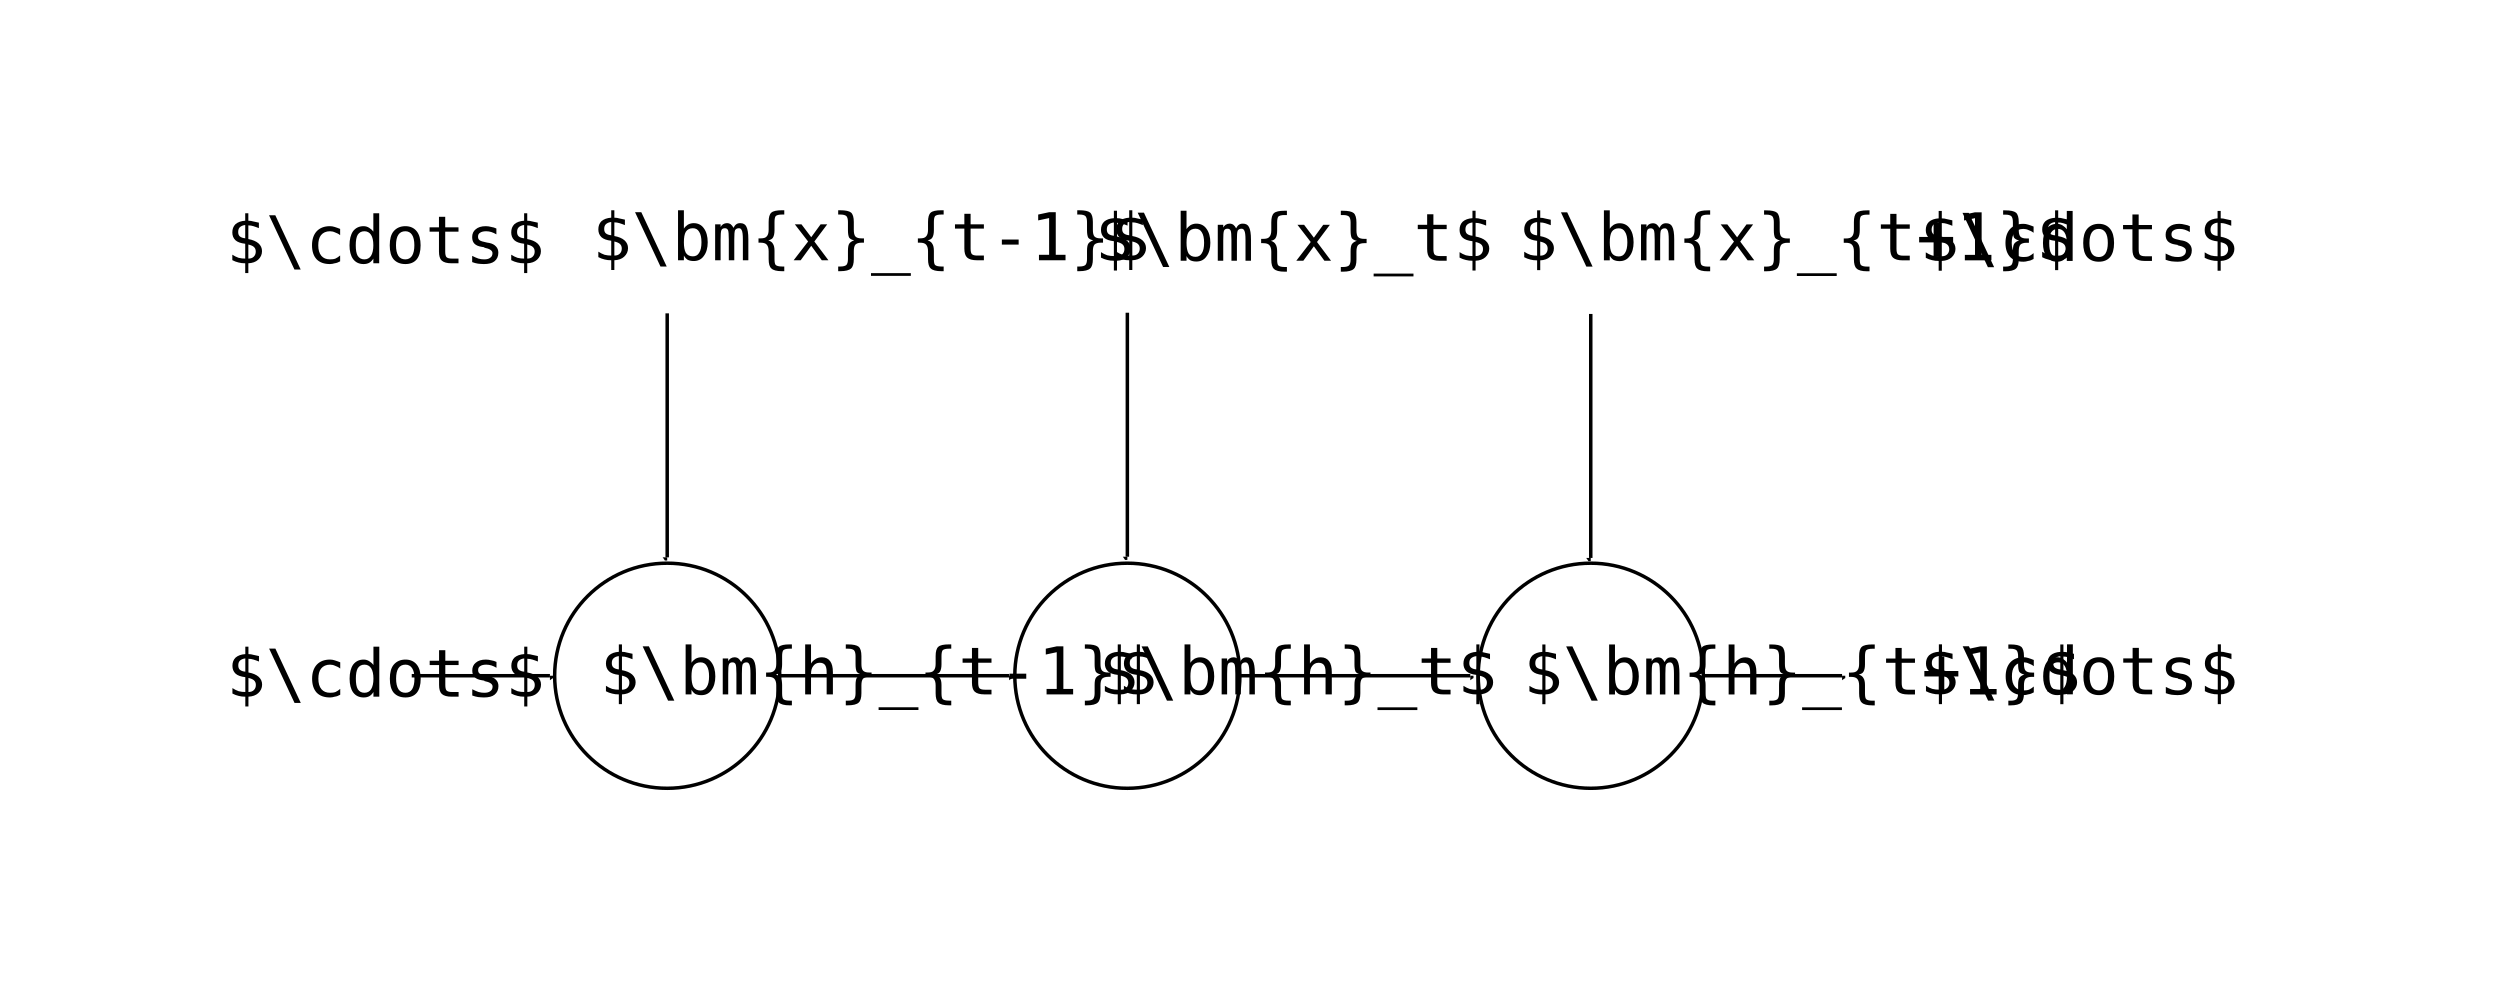
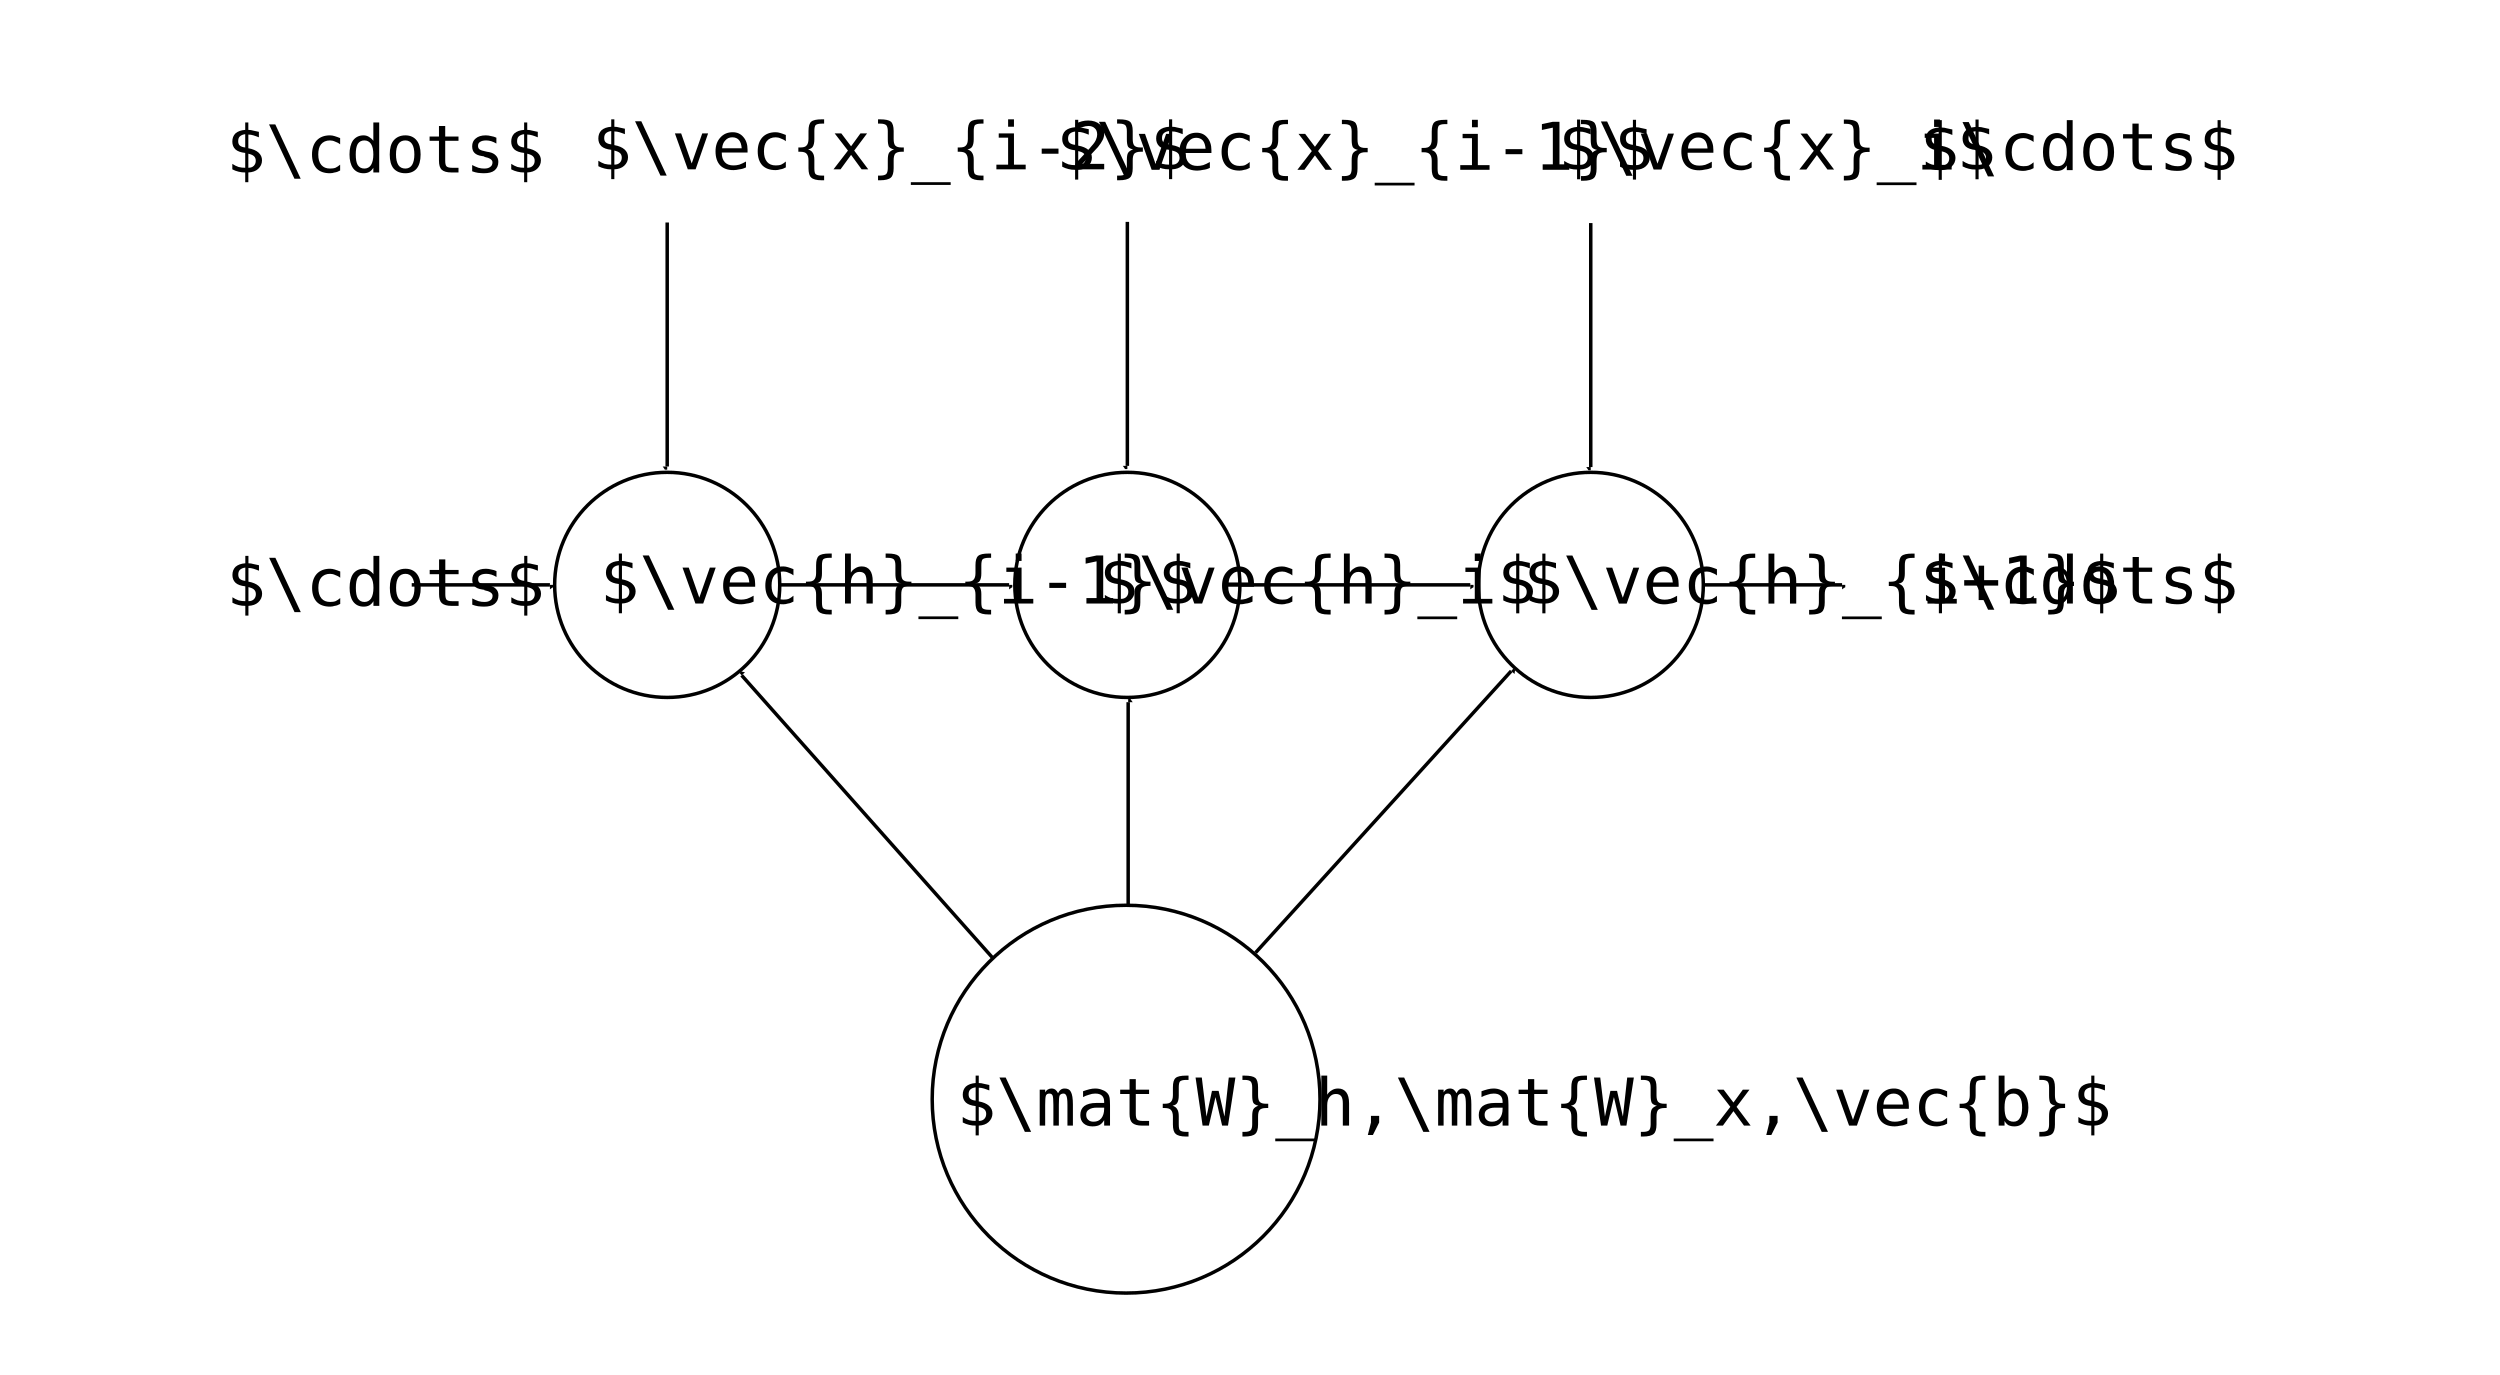
- <svg xmlns="http://www.w3.org/2000/svg" width="100mm" height="40mm" viewBox="0 0 100 40" version="1.1" id="svg8">
+ <svg xmlns="http://www.w3.org/2000/svg" width="100mm" height="55mm" viewBox="0 0 100 55" version="1.1" id="svg8">
  <defs id="defs2">
    <marker markerWidth="0.911" markerHeight="1.69" refX="0" refY="0" orient="auto-start-reverse" id="marker-arrow-0.5308">
      <g id="g67" transform="scale(2.153529)">
        <path id="path65" style="fill:none;stroke:#000000;stroke-width:0.6;stroke-linecap:round;stroke-linejoin:round;stroke-miterlimit:10;stroke-dasharray:none;stroke-opacity:1" d="M -1.554,2.072 C -1.425,1.295 0,0.13 0.389,0 0,-0.13 -1.425,-1.295 -1.554,-2.072" />
      </g>
    </marker>
    <marker markerWidth="0.911" markerHeight="1.69" refX="0" refY="0" orient="auto-start-reverse" id="marker-arrow-0.5308-9">
      <g id="g111" transform="scale(2.153529)">
        <path id="path109" style="fill:none;stroke:#000000;stroke-width:0.6;stroke-linecap:round;stroke-linejoin:round;stroke-miterlimit:10;stroke-dasharray:none;stroke-opacity:1" d="M -1.554,2.072 C -1.425,1.295 0,0.13 0.389,0 0,-0.13 -1.425,-1.295 -1.554,-2.072" />
      </g>
    </marker>
    <marker markerWidth="0.911" markerHeight="1.69" refX="0" refY="0" orient="auto-start-reverse" id="marker-arrow-0.5308-6">
      <g id="g201" transform="scale(2.153529)">
        <path id="path199" style="fill:none;stroke:#000000;stroke-width:0.6;stroke-linecap:round;stroke-linejoin:round;stroke-miterlimit:10;stroke-dasharray:none;stroke-opacity:1" d="M -1.554,2.072 C -1.425,1.295 0,0.13 0.389,0 0,-0.13 -1.425,-1.295 -1.554,-2.072" />
      </g>
    </marker>
    <marker markerWidth="0.911" markerHeight="1.69" refX="0" refY="0" orient="auto-start-reverse" id="marker-arrow-0.5308-0">
      <g id="g67-6" transform="scale(2.153529)">
        <path id="path65-2" style="fill:none;stroke:#000000;stroke-width:0.6;stroke-linecap:round;stroke-linejoin:round;stroke-miterlimit:10;stroke-dasharray:none;stroke-opacity:1" d="M -1.554,2.072 C -1.425,1.295 0,0.13 0.389,0 0,-0.13 -1.425,-1.295 -1.554,-2.072" />
      </g>
    </marker>
    <marker markerWidth="0.911" markerHeight="1.69" refX="0" refY="0" orient="auto-start-reverse" id="marker-arrow-0.5308-1">
      <g id="g242" transform="scale(2.153529)">
        <path id="path240" style="fill:none;stroke:#000000;stroke-width:0.6;stroke-linecap:round;stroke-linejoin:round;stroke-miterlimit:10;stroke-dasharray:none;stroke-opacity:1" d="M -1.554,2.072 C -1.425,1.295 0,0.13 0.389,0 0,-0.13 -1.425,-1.295 -1.554,-2.072" />
      </g>
    </marker>
    <marker markerWidth="0.911" markerHeight="1.69" refX="0" refY="0" orient="auto-start-reverse" id="marker-arrow-0.5308-8">
      <g id="g257" transform="scale(2.153529)">
        <path id="path255" style="fill:none;stroke:#000000;stroke-width:0.6;stroke-linecap:round;stroke-linejoin:round;stroke-miterlimit:10;stroke-dasharray:none;stroke-opacity:1" d="M -1.554,2.072 C -1.425,1.295 0,0.13 0.389,0 0,-0.13 -1.425,-1.295 -1.554,-2.072" />
      </g>
    </marker>
    <marker markerWidth="0.911" markerHeight="1.69" refX="0" refY="0" orient="auto-start-reverse" id="marker-arrow-0.5308-7">
      <g id="g67-9" transform="scale(2.153529)">
        <path id="path65-20" style="fill:none;stroke:#000000;stroke-width:0.6;stroke-linecap:round;stroke-linejoin:round;stroke-miterlimit:10;stroke-dasharray:none;stroke-opacity:1" d="M -1.554,2.072 C -1.425,1.295 0,0.13 0.389,0 0,-0.13 -1.425,-1.295 -1.554,-2.072" />
      </g>
    </marker>
    <marker markerWidth="0.911" markerHeight="1.69" refX="0" refY="0" orient="auto-start-reverse" id="marker-arrow-0.5308-3">
      <g id="g424" transform="scale(2.153529)">
        <path id="path422" style="fill:none;stroke:#000000;stroke-width:0.6;stroke-linecap:round;stroke-linejoin:round;stroke-miterlimit:10;stroke-dasharray:none;stroke-opacity:1" d="M -1.554,2.072 C -1.425,1.295 0,0.13 0.389,0 0,-0.13 -1.425,-1.295 -1.554,-2.072" />
      </g>
    </marker>
    <marker markerWidth="0.911" markerHeight="1.69" refX="0" refY="0" orient="auto-start-reverse" id="marker-arrow-0.5308-75">
      <g id="g67-92" transform="scale(2.153529)">
        <path id="path65-28" style="fill:none;stroke:#000000;stroke-width:0.6;stroke-linecap:round;stroke-linejoin:round;stroke-miterlimit:10;stroke-dasharray:none;stroke-opacity:1" d="M -1.554,2.072 C -1.425,1.295 0,0.13 0.389,0 0,-0.13 -1.425,-1.295 -1.554,-2.072" />
      </g>
    </marker>
    <marker markerWidth="0.911" markerHeight="1.69" refX="0" refY="0" orient="auto-start-reverse" id="marker-arrow-0.5308-73">
      <g id="g463" transform="scale(2.153529)">
        <path id="path461" style="fill:none;stroke:#000000;stroke-width:0.6;stroke-linecap:round;stroke-linejoin:round;stroke-miterlimit:10;stroke-dasharray:none;stroke-opacity:1" d="M -1.554,2.072 C -1.425,1.295 0,0.13 0.389,0 0,-0.13 -1.425,-1.295 -1.554,-2.072" />
      </g>
    </marker>
    <marker markerWidth="0.911" markerHeight="1.69" refX="0" refY="0" orient="auto-start-reverse" id="marker-arrow-0.5308-61">
      <g id="g478" transform="scale(2.153529)">
        <path id="path476" style="fill:none;stroke:#000000;stroke-width:0.6;stroke-linecap:round;stroke-linejoin:round;stroke-miterlimit:10;stroke-dasharray:none;stroke-opacity:1" d="M -1.554,2.072 C -1.425,1.295 0,0.13 0.389,0 0,-0.13 -1.425,-1.295 -1.554,-2.072" />
      </g>
    </marker>
    <marker markerWidth="0.911" markerHeight="1.69" refX="0" refY="0" orient="auto-start-reverse" id="marker-arrow-0.5308-2">
      <g id="g67-93" transform="scale(2.153529)">
        <path id="path65-1" style="fill:none;stroke:#000000;stroke-width:0.6;stroke-linecap:round;stroke-linejoin:round;stroke-miterlimit:10;stroke-dasharray:none;stroke-opacity:1" d="M -1.554,2.072 C -1.425,1.295 0,0.13 0.389,0 0,-0.13 -1.425,-1.295 -1.554,-2.072" />
      </g>
    </marker>
    <marker markerWidth="0.911" markerHeight="1.69" refX="0" refY="0" orient="auto-start-reverse" id="marker-arrow-0.5308-36">
      <g id="g67-7" transform="scale(2.153529)">
        <path id="path65-5" style="fill:none;stroke:#000000;stroke-width:0.6;stroke-linecap:round;stroke-linejoin:round;stroke-miterlimit:10;stroke-dasharray:none;stroke-opacity:1" d="M -1.554,2.072 C -1.425,1.295 0,0.13 0.389,0 0,-0.13 -1.425,-1.295 -1.554,-2.072" />
      </g>
    </marker>
    <marker markerWidth="0.911" markerHeight="1.69" refX="0" refY="0" orient="auto-start-reverse" id="marker-arrow-0.5308-36-5">
      <g id="g67-7-6" transform="scale(2.153529)">
        <path id="path65-5-2" style="fill:none;stroke:#000000;stroke-width:0.6;stroke-linecap:round;stroke-linejoin:round;stroke-miterlimit:10;stroke-dasharray:none;stroke-opacity:1" d="M -1.554,2.072 C -1.425,1.295 0,0.13 0.389,0 0,-0.13 -1.425,-1.295 -1.554,-2.072" />
      </g>
    </marker>
    <marker markerWidth="0.911" markerHeight="1.69" refX="0" refY="0" orient="auto-start-reverse" id="marker-arrow-0.5308-36-1">
      <g id="g67-7-2" transform="scale(2.153529)">
        <path id="path65-5-7" style="fill:none;stroke:#000000;stroke-width:0.6;stroke-linecap:round;stroke-linejoin:round;stroke-miterlimit:10;stroke-dasharray:none;stroke-opacity:1" d="M -1.554,2.072 C -1.425,1.295 0,0.13 0.389,0 0,-0.13 -1.425,-1.295 -1.554,-2.072" />
      </g>
    </marker>
+     <marker markerWidth="0.911" markerHeight="1.69" refX="0" refY="0" orient="auto-start-reverse" id="marker-arrow-0.5308-367">
+       <g id="g103" transform="scale(2.153529)">
+         <path id="path101" style="fill:none;stroke:#000000;stroke-width:0.6;stroke-linecap:round;stroke-linejoin:round;stroke-miterlimit:10;stroke-dasharray:none;stroke-opacity:1" d="M -1.554,2.072 C -1.425,1.295 0,0.13 0.389,0 0,-0.13 -1.425,-1.295 -1.554,-2.072" />
+       </g>
+     </marker>
+     <marker markerWidth="0.911" markerHeight="1.69" refX="0" refY="0" orient="auto-start-reverse" id="marker-arrow-0.5308-5">
+       <g id="g120" transform="scale(2.153529)">
+         <path id="path118" style="fill:none;stroke:#000000;stroke-width:0.6;stroke-linecap:round;stroke-linejoin:round;stroke-miterlimit:10;stroke-dasharray:none;stroke-opacity:1" d="M -1.554,2.072 C -1.425,1.295 0,0.13 0.389,0 0,-0.13 -1.425,-1.295 -1.554,-2.072" />
+       </g>
+     </marker>
+     <marker markerWidth="0.911" markerHeight="1.69" refX="0" refY="0" orient="auto-start-reverse" id="marker-arrow-0.5308-35">
+       <g id="g137" transform="scale(2.153529)">
+         <path id="path135" style="fill:none;stroke:#000000;stroke-width:0.6;stroke-linecap:round;stroke-linejoin:round;stroke-miterlimit:10;stroke-dasharray:none;stroke-opacity:1" d="M -1.554,2.072 C -1.425,1.295 0,0.13 0.389,0 0,-0.13 -1.425,-1.295 -1.554,-2.072" />
+       </g>
+     </marker>
+     <marker markerWidth="0.911" markerHeight="1.69" refX="0" refY="0" orient="auto-start-reverse" id="marker-arrow-0.5308-62">
+       <g id="g67-91" transform="scale(2.153529)">
+         <path id="path65-27" style="fill:none;stroke:#000000;stroke-width:0.6;stroke-linecap:round;stroke-linejoin:round;stroke-miterlimit:10;stroke-dasharray:none;stroke-opacity:1" d="M -1.554,2.072 C -1.425,1.295 0,0.13 0.389,0 0,-0.13 -1.425,-1.295 -1.554,-2.072" />
+       </g>
+     </marker>
+     <marker markerWidth="0.911" markerHeight="1.69" refX="0" refY="0" orient="auto-start-reverse" id="marker-arrow-0.5308-62-9">
+       <g id="g67-91-3" transform="scale(2.153529)">
+         <path id="path65-27-6" style="fill:none;stroke:#000000;stroke-width:0.6;stroke-linecap:round;stroke-linejoin:round;stroke-miterlimit:10;stroke-dasharray:none;stroke-opacity:1" d="M -1.554,2.072 C -1.425,1.295 0,0.13 0.389,0 0,-0.13 -1.425,-1.295 -1.554,-2.072" />
+       </g>
+     </marker>
+     <marker markerWidth="0.911" markerHeight="1.69" refX="0" refY="0" orient="auto-start-reverse" id="marker-arrow-0.5308-626">
+       <g id="g67-1" transform="scale(2.153529)">
+         <path id="path65-8" style="fill:none;stroke:#000000;stroke-width:0.6;stroke-linecap:round;stroke-linejoin:round;stroke-miterlimit:10;stroke-dasharray:none;stroke-opacity:1" d="M -1.554,2.072 C -1.425,1.295 0,0.13 0.389,0 0,-0.13 -1.425,-1.295 -1.554,-2.072" />
+       </g>
+     </marker>
+     <marker markerWidth="0.911" markerHeight="1.69" refX="0" refY="0" orient="auto-start-reverse" id="marker-arrow-0.5308-92">
+       <g id="g226" transform="scale(2.153529)">
+         <path id="path224" style="fill:none;stroke:#000000;stroke-width:0.6;stroke-linecap:round;stroke-linejoin:round;stroke-miterlimit:10;stroke-dasharray:none;stroke-opacity:1" d="M -1.554,2.072 C -1.425,1.295 0,0.13 0.389,0 0,-0.13 -1.425,-1.295 -1.554,-2.072" />
+       </g>
+     </marker>
+     <marker markerWidth="0.911" markerHeight="1.69" refX="0" refY="0" orient="auto-start-reverse" id="marker-arrow-0.5308-02">
+       <g id="g243" transform="scale(2.153529)">
+         <path id="path241" style="fill:none;stroke:#000000;stroke-width:0.6;stroke-linecap:round;stroke-linejoin:round;stroke-miterlimit:10;stroke-dasharray:none;stroke-opacity:1" d="M -1.554,2.072 C -1.425,1.295 0,0.13 0.389,0 0,-0.13 -1.425,-1.295 -1.554,-2.072" />
+       </g>
+     </marker>
+     <marker markerWidth="0.911" markerHeight="1.69" refX="0" refY="0" orient="auto-start-reverse" id="marker-arrow-0.5308-37">
+       <g id="g67-5" transform="scale(2.153529)">
+         <path id="path65-9" style="fill:none;stroke:#000000;stroke-width:0.6;stroke-linecap:round;stroke-linejoin:round;stroke-miterlimit:10;stroke-dasharray:none;stroke-opacity:1" d="M -1.554,2.072 C -1.425,1.295 0,0.13 0.389,0 0,-0.13 -1.425,-1.295 -1.554,-2.072" />
+       </g>
+     </marker>
  </defs>
-   <g id="layer1" transform="translate(0,-257)">
-     <g id="g190" transform="translate(48.82574,17.25049)">
+   <g id="layer1" transform="translate(0,-242)">
+     <g id="g190" transform="translate(48.82574,-1.383919)">
      <circle r="4.502" cy="266.779" cx="14.805" id="path8-35" style="opacity:1;fill:none;fill-opacity:1;stroke:#000000;stroke-width:0.14;stroke-miterlimit:4;stroke-dasharray:none;stroke-dashoffset:0;stroke-opacity:1;marker-start:none;marker-end:none" />
      <text x="12.103" y="267.526" style="font-size:2.646px;font-family:monospace;-inkscape-font-specification:'monospace, Normal';fill:#000000;fill-opacity:1;stroke:none;stroke-width:0.265" xml:space="preserve" id="text53-6">
-         <tspan style="stroke-width:0.265" y="267.526" x="12.103" id="tspan51-2">$\bm{h}_{t+1}$</tspan>
+         <tspan style="stroke-width:0.265" y="267.526" x="12.103" id="tspan51-2">$\vec{h}_{i+1}$</tspan>
      </text>
    </g>
-     <g id="g195" transform="translate(20.40504,6.737791)">
+     <g id="g195" transform="translate(20.40504,-11.89662)">
      <circle r="4.502" cy="277.292" cx="24.689" id="path8-35-1" style="opacity:1;fill:none;fill-opacity:1;stroke:#000000;stroke-width:0.14;stroke-miterlimit:4;stroke-dasharray:none;stroke-dashoffset:0;stroke-opacity:1;marker-start:none;marker-end:none" />
      <text x="23.54" y="278.039" style="font-size:2.646px;font-family:monospace;-inkscape-font-specification:'monospace, Normal';fill:#000000;fill-opacity:1;stroke:none;stroke-width:0.265" xml:space="preserve" id="text53-6-2">
-         <tspan style="stroke-width:0.265" y="278.039" x="23.54" id="tspan51-2-7">$\bm{h}_t$</tspan>
+         <tspan style="stroke-width:0.265" y="278.039" x="23.54" id="tspan51-2-7">$\vec{h}_i$</tspan>
      </text>
    </g>
-     <g id="g185" transform="translate(13.43706,37.31854)">
+     <g id="g185" transform="translate(13.43706,18.68413)">
      <circle r="4.502" cy="246.711" cx="13.251" id="path8-35-0" style="opacity:1;fill:none;fill-opacity:1;stroke:#000000;stroke-width:0.14;stroke-miterlimit:4;stroke-dasharray:none;stroke-dashoffset:0;stroke-opacity:1;marker-start:none;marker-end:none" />
      <text x="10.55" y="247.458" style="font-size:2.646px;font-family:monospace;-inkscape-font-specification:'monospace, Normal';fill:#000000;fill-opacity:1;stroke:none;stroke-width:0.265" xml:space="preserve" id="text53-6-9">
-         <tspan style="stroke-width:0.265" y="247.458" x="10.55" id="tspan51-2-3">$\bm{h}_{t-1}$</tspan>
+         <tspan style="stroke-width:0.265" y="247.458" x="10.55" id="tspan51-2-3">$\vec{h}_{i-1}$</tspan>
      </text>
    </g>
-     <path style="fill:none;fill-opacity:1;stroke:#000000;stroke-width:0.14;stroke-linecap:butt;stroke-linejoin:miter;stroke-dasharray:none;stroke-opacity:1;marker-start:none;marker-end:url(#marker-arrow-0.5308)" d="m 31.215,284.029 h 9.15" id="path238" />
-     <path style="fill:none;fill-opacity:1;stroke:#000000;stroke-width:0.14;stroke-linecap:butt;stroke-linejoin:miter;stroke-dasharray:none;stroke-opacity:1;marker-start:none;marker-end:url(#marker-arrow-0.5308-7)" d="m 49.612,284.029 h 9.2" id="path238-2" />
-     <text id="text380" xml:space="preserve" style="font-size:2.646px;font-family:monospace;-inkscape-font-specification:'monospace, Normal';fill:#000000;fill-opacity:1;stroke:none;stroke-width:0.265" y="267.415" x="60.717">
-       <tspan id="tspan378" x="60.717" y="267.415" style="stroke-width:0.265">$\bm{x}_{t+1}$</tspan>
+     <path style="fill:none;fill-opacity:1;stroke:#000000;stroke-width:0.14;stroke-linecap:butt;stroke-linejoin:miter;stroke-dasharray:none;stroke-opacity:1;marker-start:none;marker-end:url(#marker-arrow-0.5308)" d="m 31.215,265.395 h 9.15" id="path238" />
+     <path style="fill:none;fill-opacity:1;stroke:#000000;stroke-width:0.14;stroke-linecap:butt;stroke-linejoin:miter;stroke-dasharray:none;stroke-opacity:1;marker-start:none;marker-end:url(#marker-arrow-0.5308-7)" d="m 49.612,265.395 h 9.2" id="path238-2" />
+     <text id="text380" xml:space="preserve" style="font-size:2.646px;font-family:monospace;-inkscape-font-specification:'monospace, Normal';fill:#000000;fill-opacity:1;stroke:none;stroke-width:0.265" y="248.781" x="62.316">
+       <tspan id="tspan378" x="62.316" y="248.781" style="stroke-width:0.265">$\vec{x}_i$</tspan>
    </text>
-     <text id="text394" xml:space="preserve" style="font-size:2.646px;font-family:monospace;-inkscape-font-specification:'monospace, Normal';fill:#000000;fill-opacity:1;stroke:none;stroke-width:0.265" y="267.427" x="43.791">
-       <tspan id="tspan392" x="43.791" y="267.427" style="stroke-width:0.265">$\bm{x}_t$</tspan>
+     <text id="text394" xml:space="preserve" style="font-size:2.646px;font-family:monospace;-inkscape-font-specification:'monospace, Normal';fill:#000000;fill-opacity:1;stroke:none;stroke-width:0.265" y="248.792" x="42.239">
+       <tspan id="tspan392" x="42.239" y="248.792" style="stroke-width:0.265">$\vec{x}_{i-1}$</tspan>
    </text>
-     <text id="text408" xml:space="preserve" style="font-size:2.646px;font-family:monospace;-inkscape-font-specification:'monospace, Normal';fill:#000000;fill-opacity:1;stroke:none;stroke-width:0.265" y="267.408" x="23.685">
-       <tspan id="tspan406" x="23.685" y="267.408" style="stroke-width:0.265">$\bm{x}_{t-1}$</tspan>
+     <text id="text408" xml:space="preserve" style="font-size:2.646px;font-family:monospace;-inkscape-font-specification:'monospace, Normal';fill:#000000;fill-opacity:1;stroke:none;stroke-width:0.265" y="248.774" x="23.685">
+       <tspan id="tspan406" x="23.685" y="248.774" style="stroke-width:0.265">$\vec{x}_{i-2}$</tspan>
    </text>
-     <path style="fill:none;fill-opacity:1;stroke:#000000;stroke-width:0.14;stroke-linecap:butt;stroke-linejoin:miter;stroke-dasharray:none;stroke-opacity:1;marker-start:none;marker-end:url(#marker-arrow-0.5308)" d="m 45.094,269.509 v 9.76" id="path420" />
-     <path style="fill:none;fill-opacity:1;stroke:#000000;stroke-width:0.14;stroke-linecap:butt;stroke-linejoin:miter;stroke-dasharray:none;stroke-opacity:1;marker-start:none;marker-end:url(#marker-arrow-0.5308)" d="m 26.688,269.534 v 9.76" id="path420-9" />
-     <path style="fill:none;fill-opacity:1;stroke:#000000;stroke-width:0.14;stroke-linecap:butt;stroke-linejoin:miter;stroke-dasharray:none;stroke-opacity:1;marker-start:none;marker-end:url(#marker-arrow-0.5308-2)" d="m 63.63,269.558 v 9.76" id="path420-94" />
-     <path style="fill:none;fill-opacity:1;stroke:#000000;stroke-width:0.14;stroke-linecap:butt;stroke-linejoin:miter;stroke-dasharray:none;stroke-opacity:1;marker-start:none;marker-end:url(#marker-arrow-0.5308-36)" d="m 16.469,284.029 h 5.528" id="path238-3" />
-     <path style="fill:none;fill-opacity:1;stroke:#000000;stroke-width:0.14;stroke-linecap:butt;stroke-linejoin:miter;stroke-dasharray:none;stroke-opacity:1;marker-start:none;marker-end:url(#marker-arrow-0.5308-36-1)" d="m 68.155,284.029 h 5.528" id="path238-3-0" />
-     <text id="text141" xml:space="preserve" style="font-size:2.646px;font-family:monospace;-inkscape-font-specification:'monospace, Normal';fill:#000000;fill-opacity:1;stroke:none;stroke-width:0.265" y="284.867" x="9.048">
-       <tspan id="tspan139" x="9.048" y="284.867" style="stroke-width:0.265">$\cdots$</tspan>
+     <path style="fill:none;fill-opacity:1;stroke:#000000;stroke-width:0.14;stroke-linecap:butt;stroke-linejoin:miter;stroke-dasharray:none;stroke-opacity:1;marker-start:none;marker-end:url(#marker-arrow-0.5308)" d="m 45.094,250.875 v 9.76" id="path420" />
+     <path style="fill:none;fill-opacity:1;stroke:#000000;stroke-width:0.14;stroke-linecap:butt;stroke-linejoin:miter;stroke-dasharray:none;stroke-opacity:1;marker-start:none;marker-end:url(#marker-arrow-0.5308)" d="m 26.688,250.9 v 9.76" id="path420-9" />
+     <path style="fill:none;fill-opacity:1;stroke:#000000;stroke-width:0.14;stroke-linecap:butt;stroke-linejoin:miter;stroke-dasharray:none;stroke-opacity:1;marker-start:none;marker-end:url(#marker-arrow-0.5308-2)" d="m 63.63,250.923 v 9.76" id="path420-94" />
+     <path style="fill:none;fill-opacity:1;stroke:#000000;stroke-width:0.14;stroke-linecap:butt;stroke-linejoin:miter;stroke-dasharray:none;stroke-opacity:1;marker-start:none;marker-end:url(#marker-arrow-0.5308-36)" d="m 16.469,265.395 h 5.528" id="path238-3" />
+     <path style="fill:none;fill-opacity:1;stroke:#000000;stroke-width:0.14;stroke-linecap:butt;stroke-linejoin:miter;stroke-dasharray:none;stroke-opacity:1;marker-start:none;marker-end:url(#marker-arrow-0.5308-36-1)" d="m 68.155,265.395 h 5.528" id="path238-3-0" />
+     <text id="text141" xml:space="preserve" style="font-size:2.646px;font-family:monospace;-inkscape-font-specification:'monospace, Normal';fill:#000000;fill-opacity:1;stroke:none;stroke-width:0.265" y="266.233" x="9.048">
+       <tspan id="tspan139" x="9.048" y="266.233" style="stroke-width:0.265">$\cdots$</tspan>
    </text>
-     <text id="text141-9" xml:space="preserve" style="font-size:2.646px;font-family:monospace;-inkscape-font-specification:'monospace, Normal';fill:#000000;fill-opacity:1;stroke:none;stroke-width:0.265" y="284.773" x="76.788">
-       <tspan id="tspan139-3" x="76.788" y="284.773" style="stroke-width:0.265">$\cdots$</tspan>
+     <text id="text141-9" xml:space="preserve" style="font-size:2.646px;font-family:monospace;-inkscape-font-specification:'monospace, Normal';fill:#000000;fill-opacity:1;stroke:none;stroke-width:0.265" y="266.139" x="76.788">
+       <tspan id="tspan139-3" x="76.788" y="266.139" style="stroke-width:0.265">$\cdots$</tspan>
    </text>
-     <text id="text141-6" xml:space="preserve" style="font-size:2.646px;font-family:monospace;-inkscape-font-specification:'monospace, Normal';fill:#000000;fill-opacity:1;stroke:none;stroke-width:0.265" y="267.531" x="9.042">
-       <tspan id="tspan139-1" x="9.042" y="267.531" style="stroke-width:0.265">$\cdots$</tspan>
+     <text id="text141-6" xml:space="preserve" style="font-size:2.646px;font-family:monospace;-inkscape-font-specification:'monospace, Normal';fill:#000000;fill-opacity:1;stroke:none;stroke-width:0.265" y="248.896" x="9.042">
+       <tspan id="tspan139-1" x="9.042" y="248.896" style="stroke-width:0.265">$\cdots$</tspan>
    </text>
-     <text id="text141-9-8" xml:space="preserve" style="font-size:2.646px;font-family:monospace;-inkscape-font-specification:'monospace, Normal';fill:#000000;fill-opacity:1;stroke:none;stroke-width:0.265" y="267.437" x="76.782">
-       <tspan id="tspan139-3-7" x="76.782" y="267.437" style="stroke-width:0.265">$\cdots$</tspan>
+     <text id="text141-9-8" xml:space="preserve" style="font-size:2.646px;font-family:monospace;-inkscape-font-specification:'monospace, Normal';fill:#000000;fill-opacity:1;stroke:none;stroke-width:0.265" y="248.802" x="76.782">
+       <tspan id="tspan139-3-7" x="76.782" y="248.802" style="stroke-width:0.265">$\cdots$</tspan>
    </text>
+     <g id="g116" transform="translate(-4.728261,-4.077257)">
+       <circle r="7.756" cy="290.044" cx="49.772" id="path8-35-6" style="opacity:1;fill:none;fill-opacity:1;stroke:#000000;stroke-width:0.14;stroke-miterlimit:4;stroke-dasharray:none;stroke-dashoffset:0;stroke-opacity:1;marker-start:none;marker-end:none" />
+       <text id="text153" xml:space="preserve" style="font-size:2.646px;font-family:monospace;-inkscape-font-specification:'monospace, Normal';fill:#000000;fill-opacity:1;stroke:none;stroke-width:0.265" x="42.989" y="291.101">
+         <tspan id="tspan151" x="42.989" y="291.101" style="stroke-width:0.265">$\mat{W}_h,\mat{W}_x,\vec{b}$</tspan>
+       </text>
+     </g>
+     <g id="g145" transform="translate(-23.10621,-20.5006)">
+       <path style="fill:none;fill-opacity:1;stroke:#000000;stroke-width:0.14;stroke-linecap:butt;stroke-linejoin:miter;stroke-dasharray:none;stroke-opacity:1;marker-start:none;marker-end:url(#marker-arrow-0.5308)" d="M 62.806,300.808 52.771,289.513" id="path116" />
+       <path style="fill:none;fill-opacity:1;stroke:#000000;stroke-width:0.14;stroke-linecap:butt;stroke-linejoin:miter;stroke-dasharray:none;stroke-opacity:1;marker-start:none;marker-end:url(#marker-arrow-0.5308-62)" d="m 68.233,298.703 v -8.115" id="path189-0" />
+       <path style="fill:none;fill-opacity:1;stroke:#000000;stroke-width:0.14;stroke-linecap:butt;stroke-linejoin:miter;stroke-dasharray:none;stroke-opacity:1;marker-start:none;marker-end:url(#marker-arrow-0.5308)" d="M 73.329,300.608 83.555,289.34" id="path222" />
+     </g>
  </g>
</svg>
